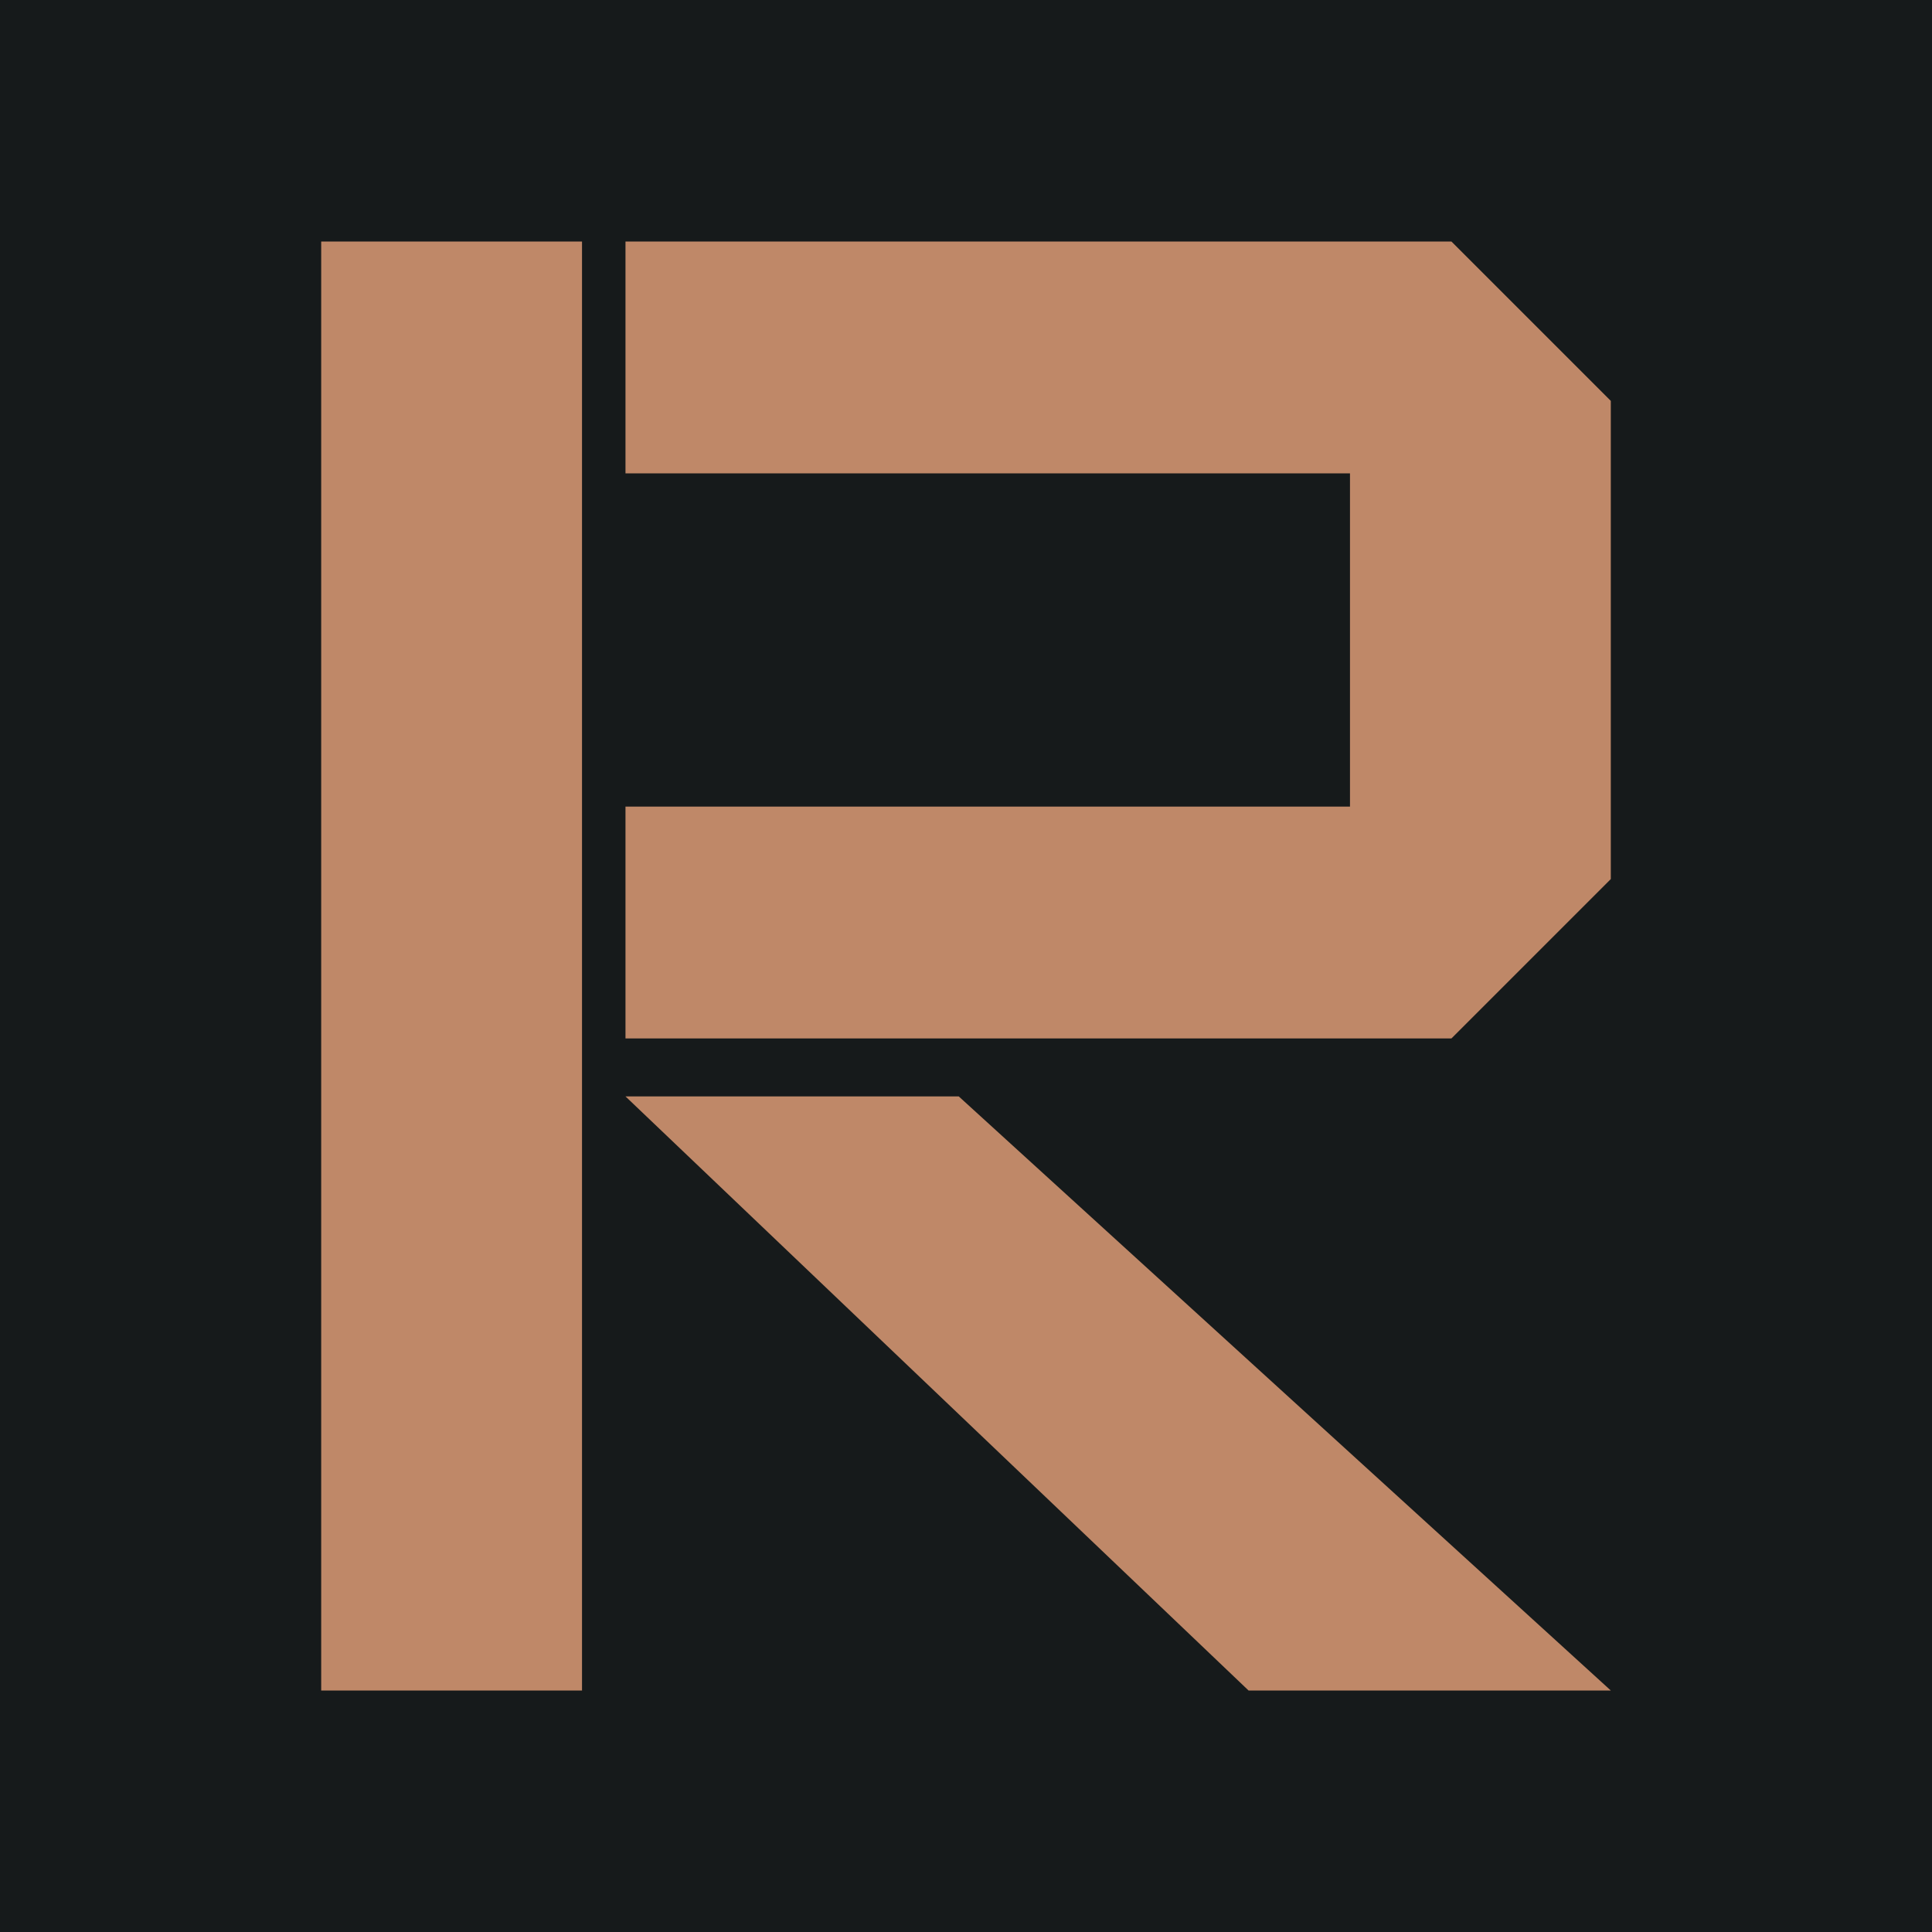
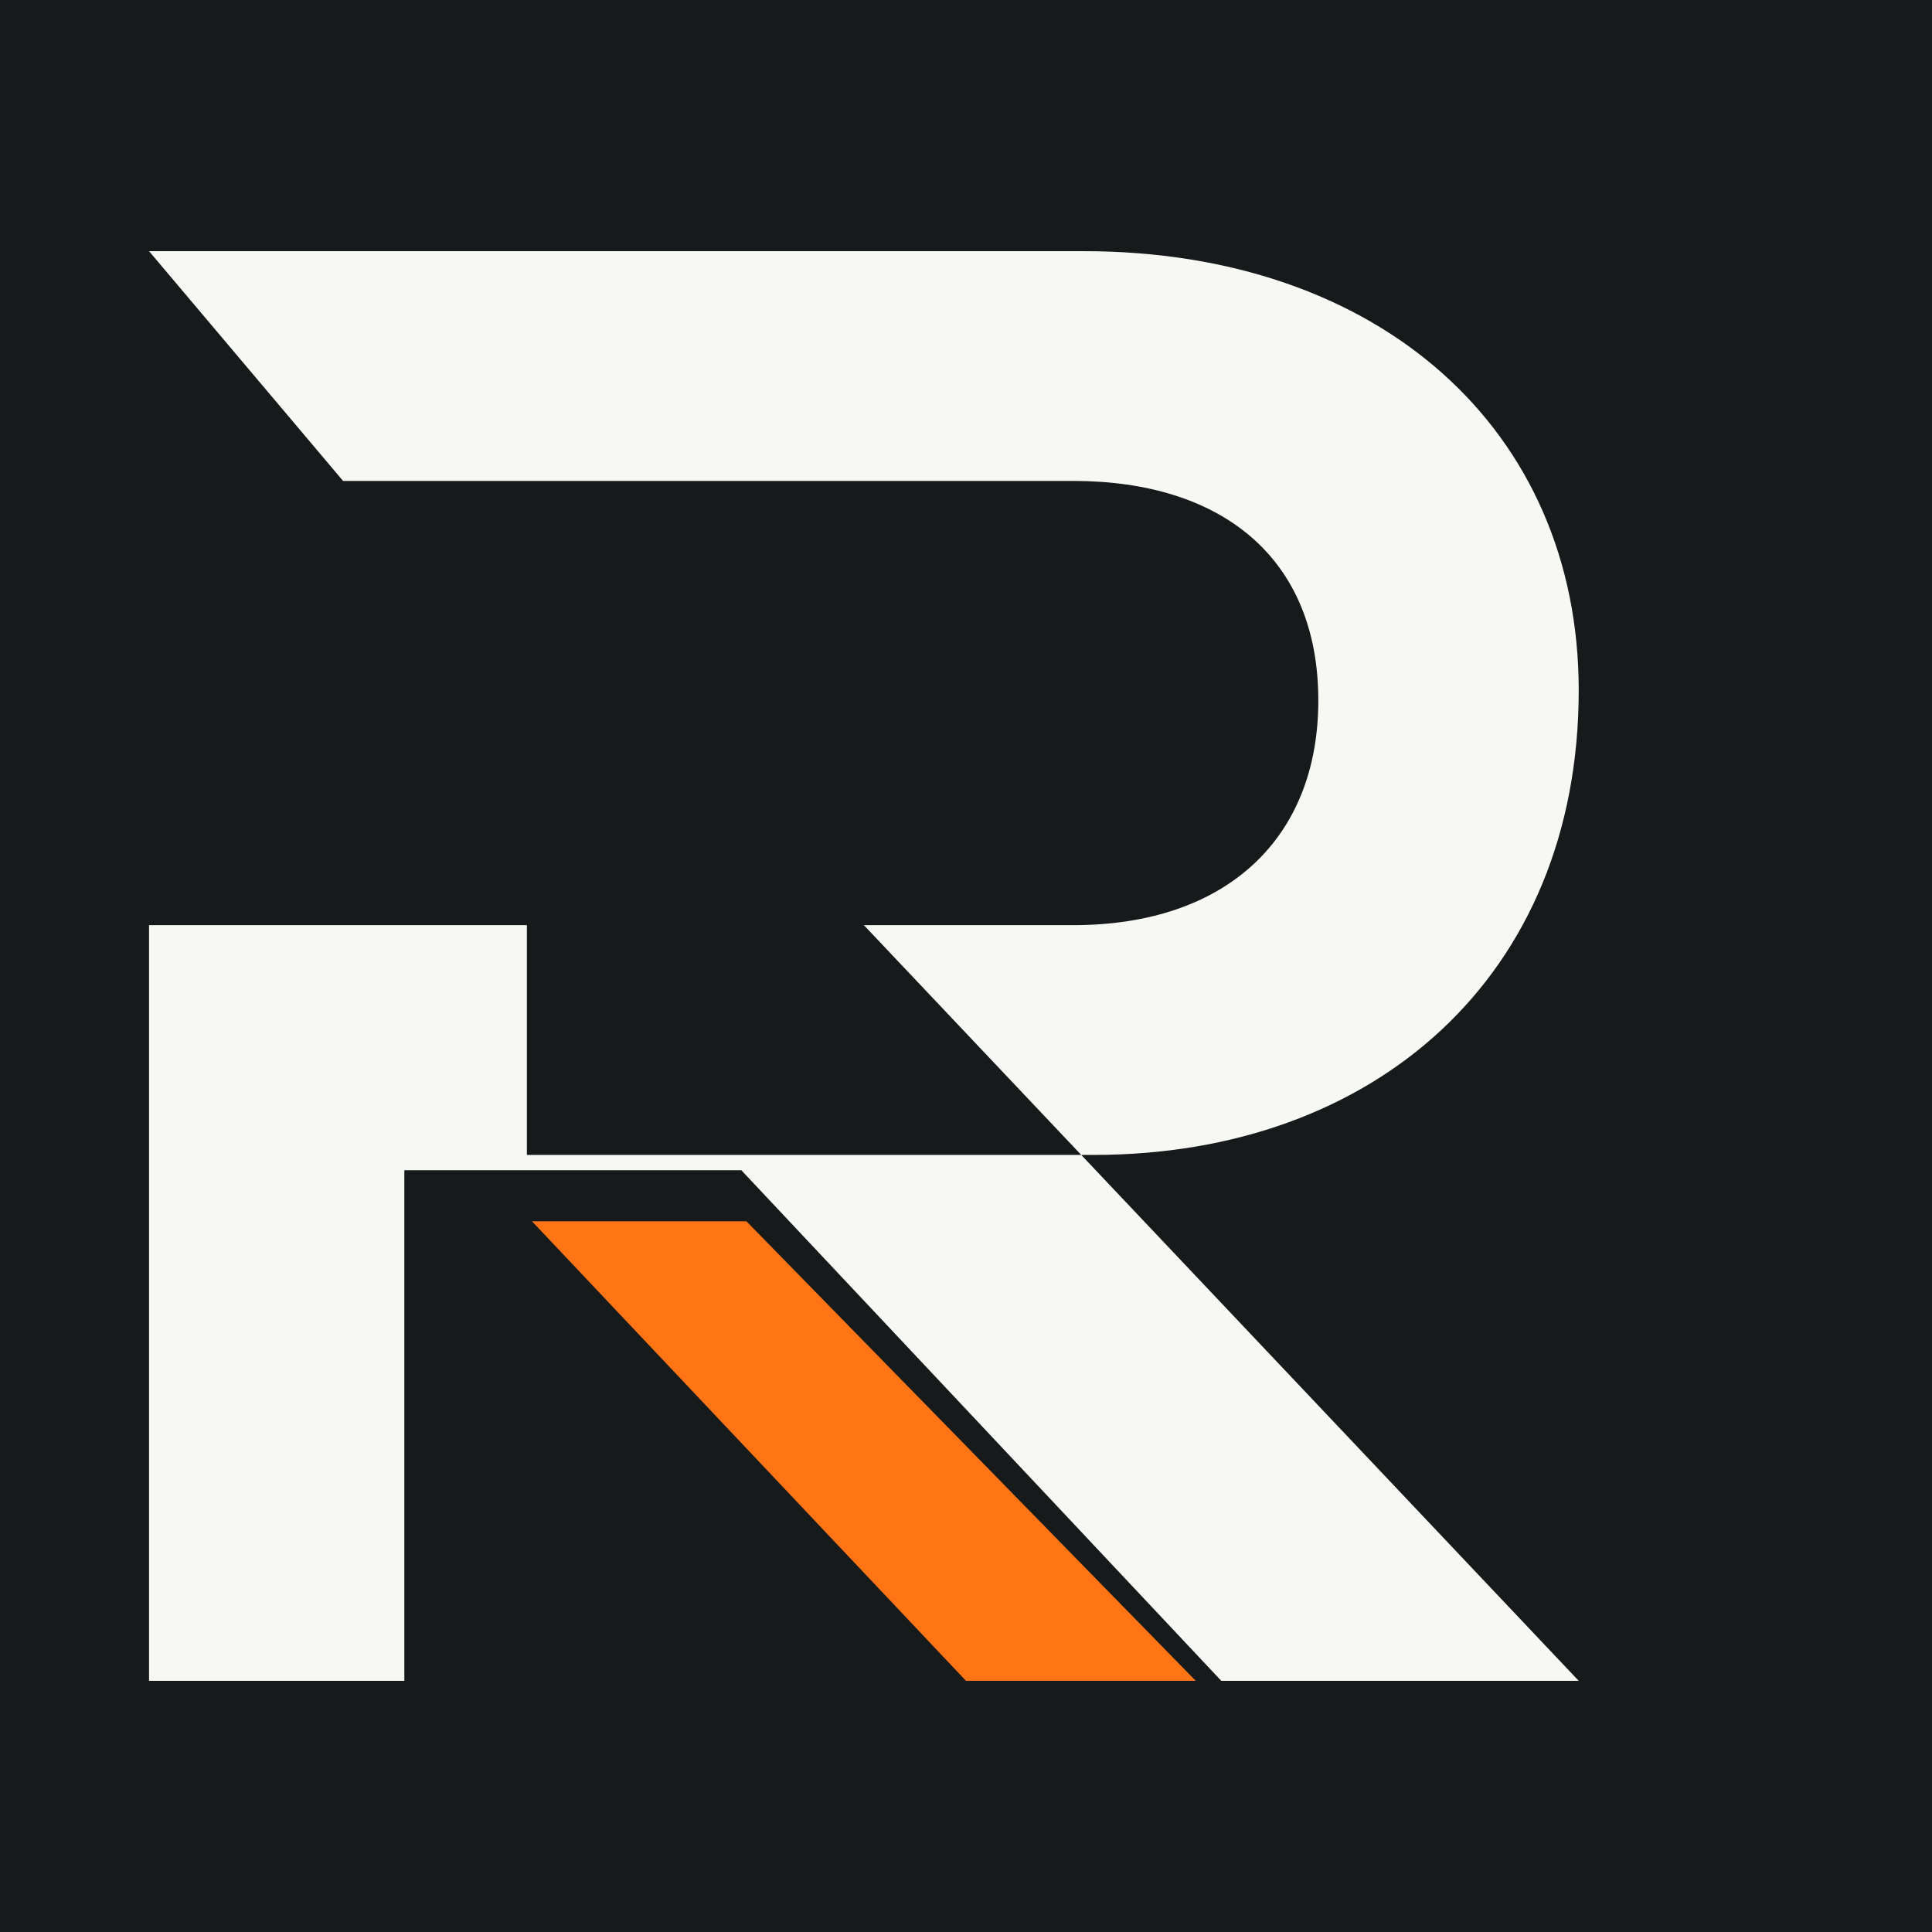
<svg xmlns="http://www.w3.org/2000/svg" width="64" height="64" viewBox="0 0 64 64" fill-rule="evenodd" role="img" aria-label="RUBIKON BUILD">
  <rect width="64" height="64" fill="#161A1B" />
-   <path transform="translate(10.64 8) scale(0.48)" fill="#BF8868" d="M0 0H18V100H0Z M21 0H78L89 11V44L78 55H21V39H71V16H21Z M21 59H44L89 100H64Z" />
+   <g transform="translate(4.937143 8.32) scale(0.1691429)">
+     <path fill="#F7F7F4" d="M0 0H183C241 0 280 35 280 86C280 142 240 177 185 177H74V132H181C211 132 229 115 229 88C229 60 210 45 181 45H38ZM0 132H140L280 280H210L116 180H50V280H0Z" />
+     <path fill="#FF7415" d="M75 190H117L205 280H160Z" />
+   </g>
</svg>
